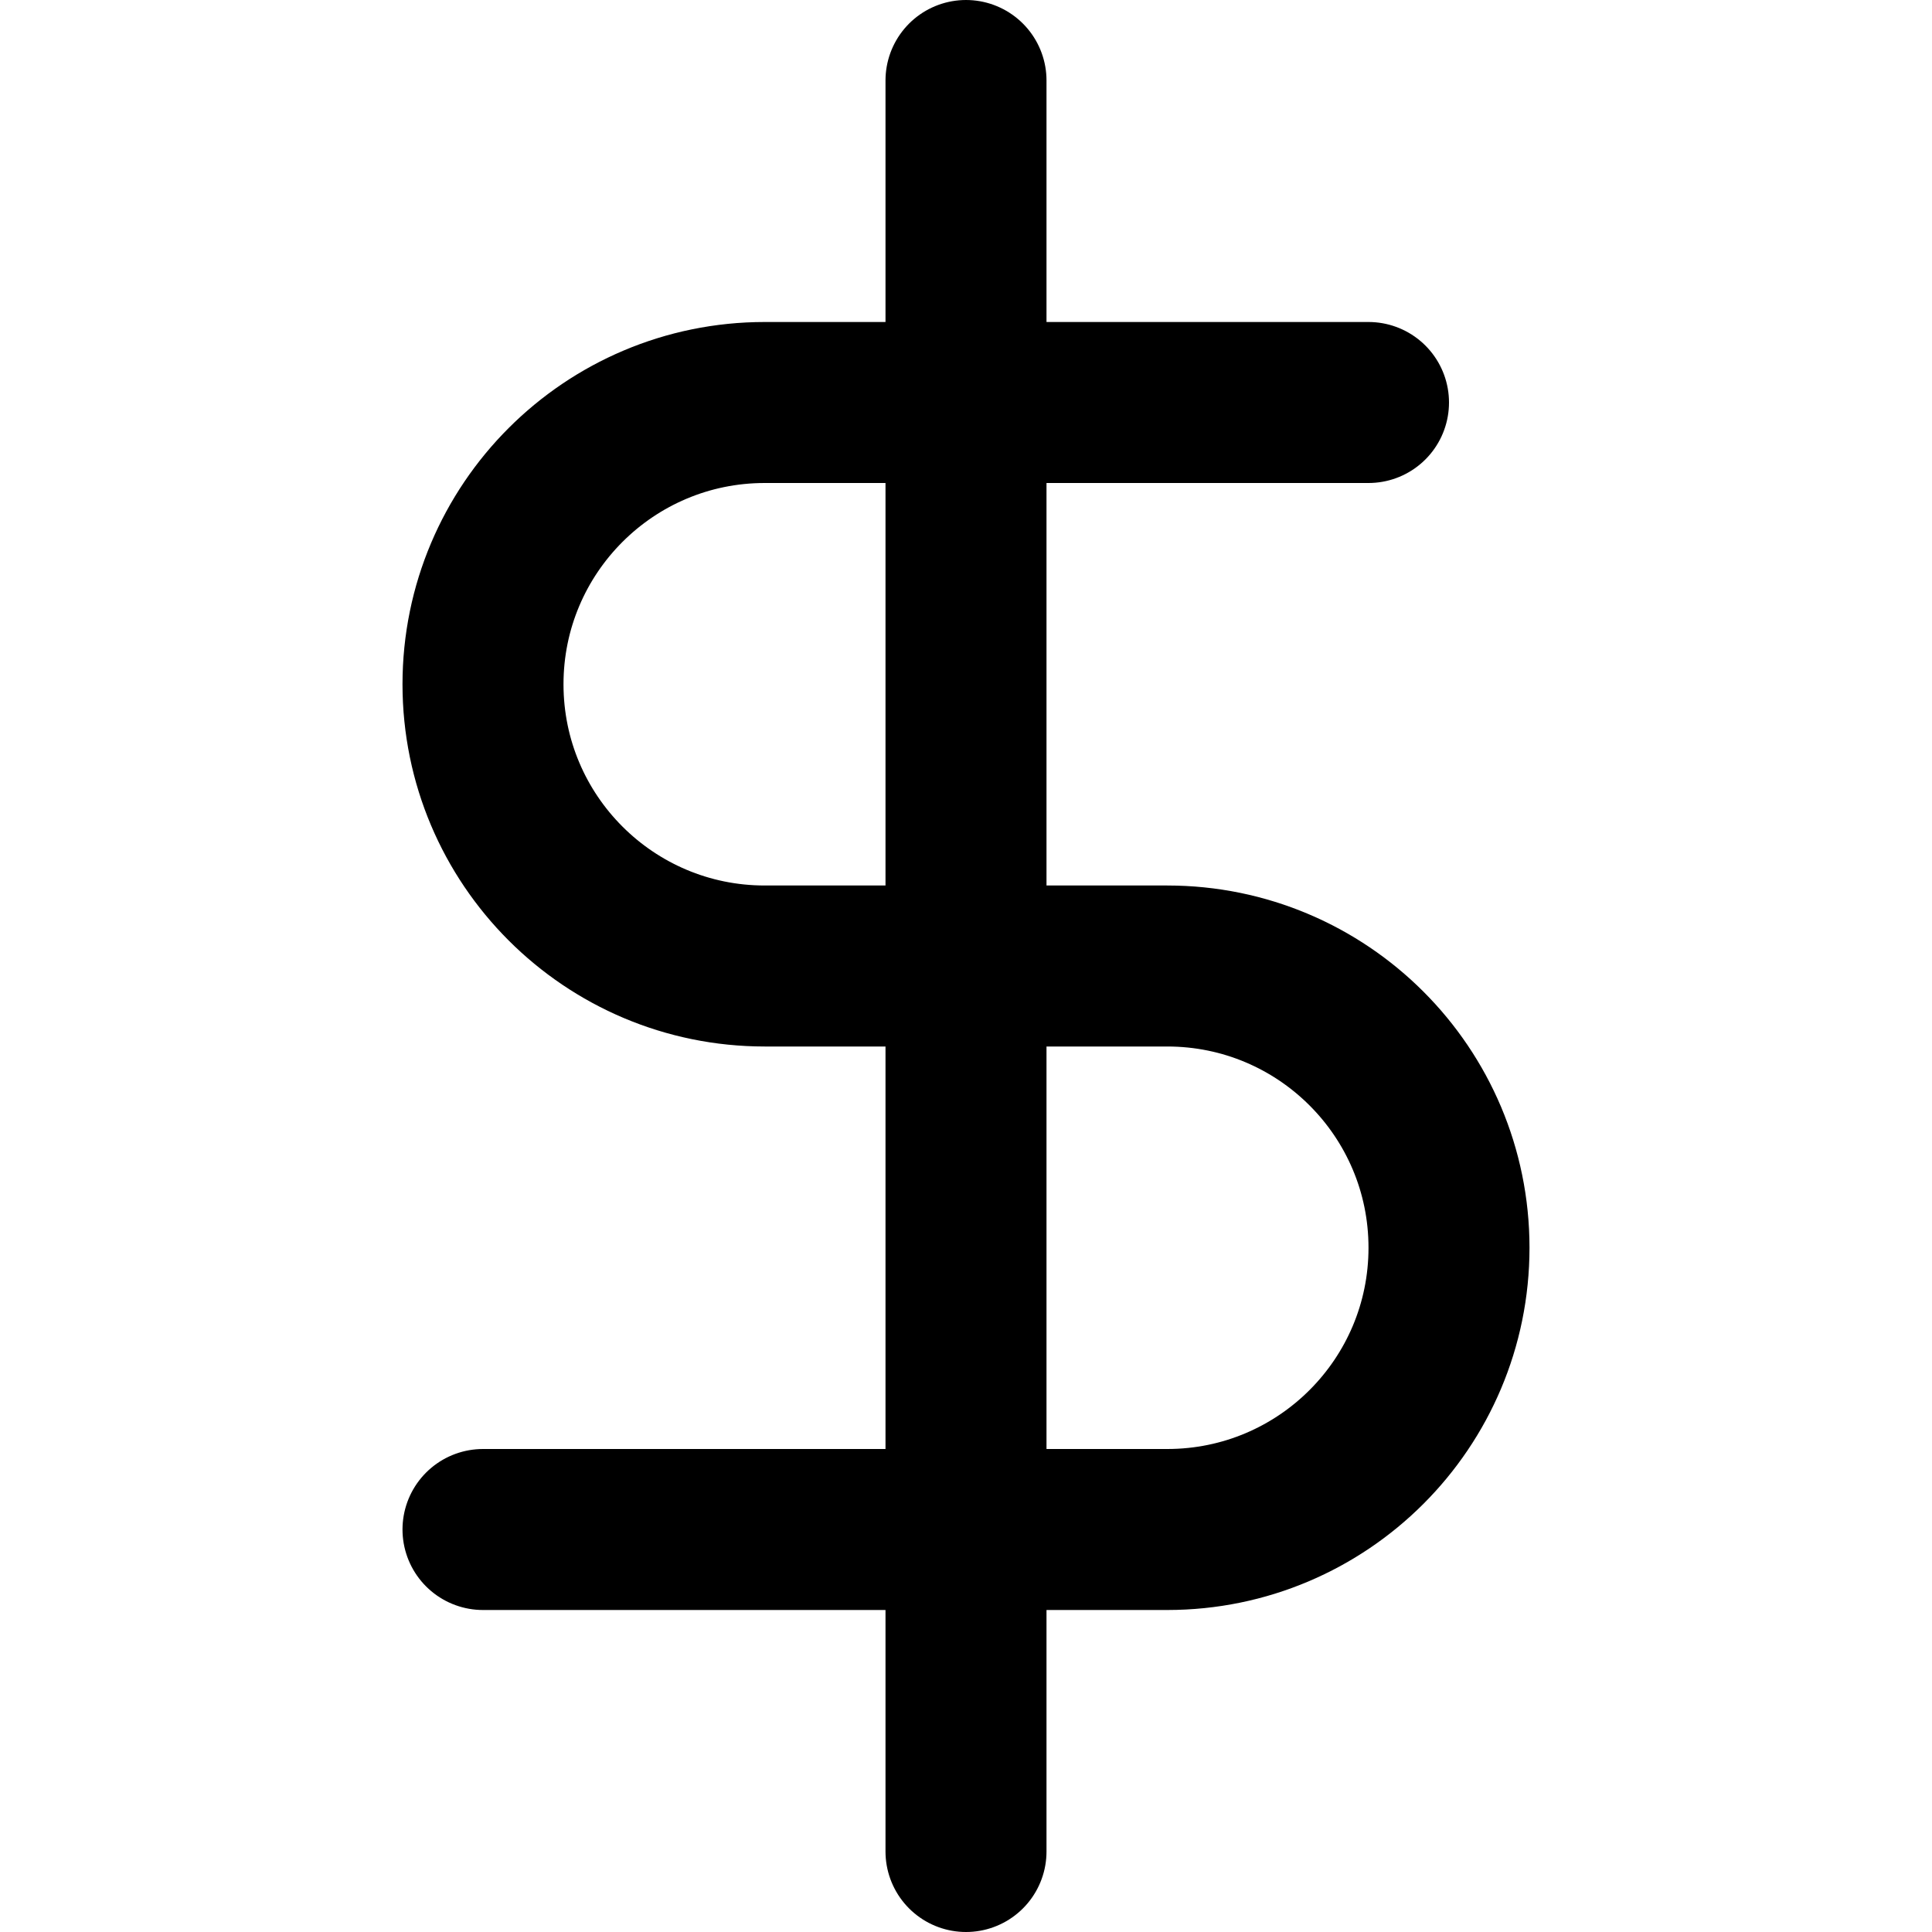
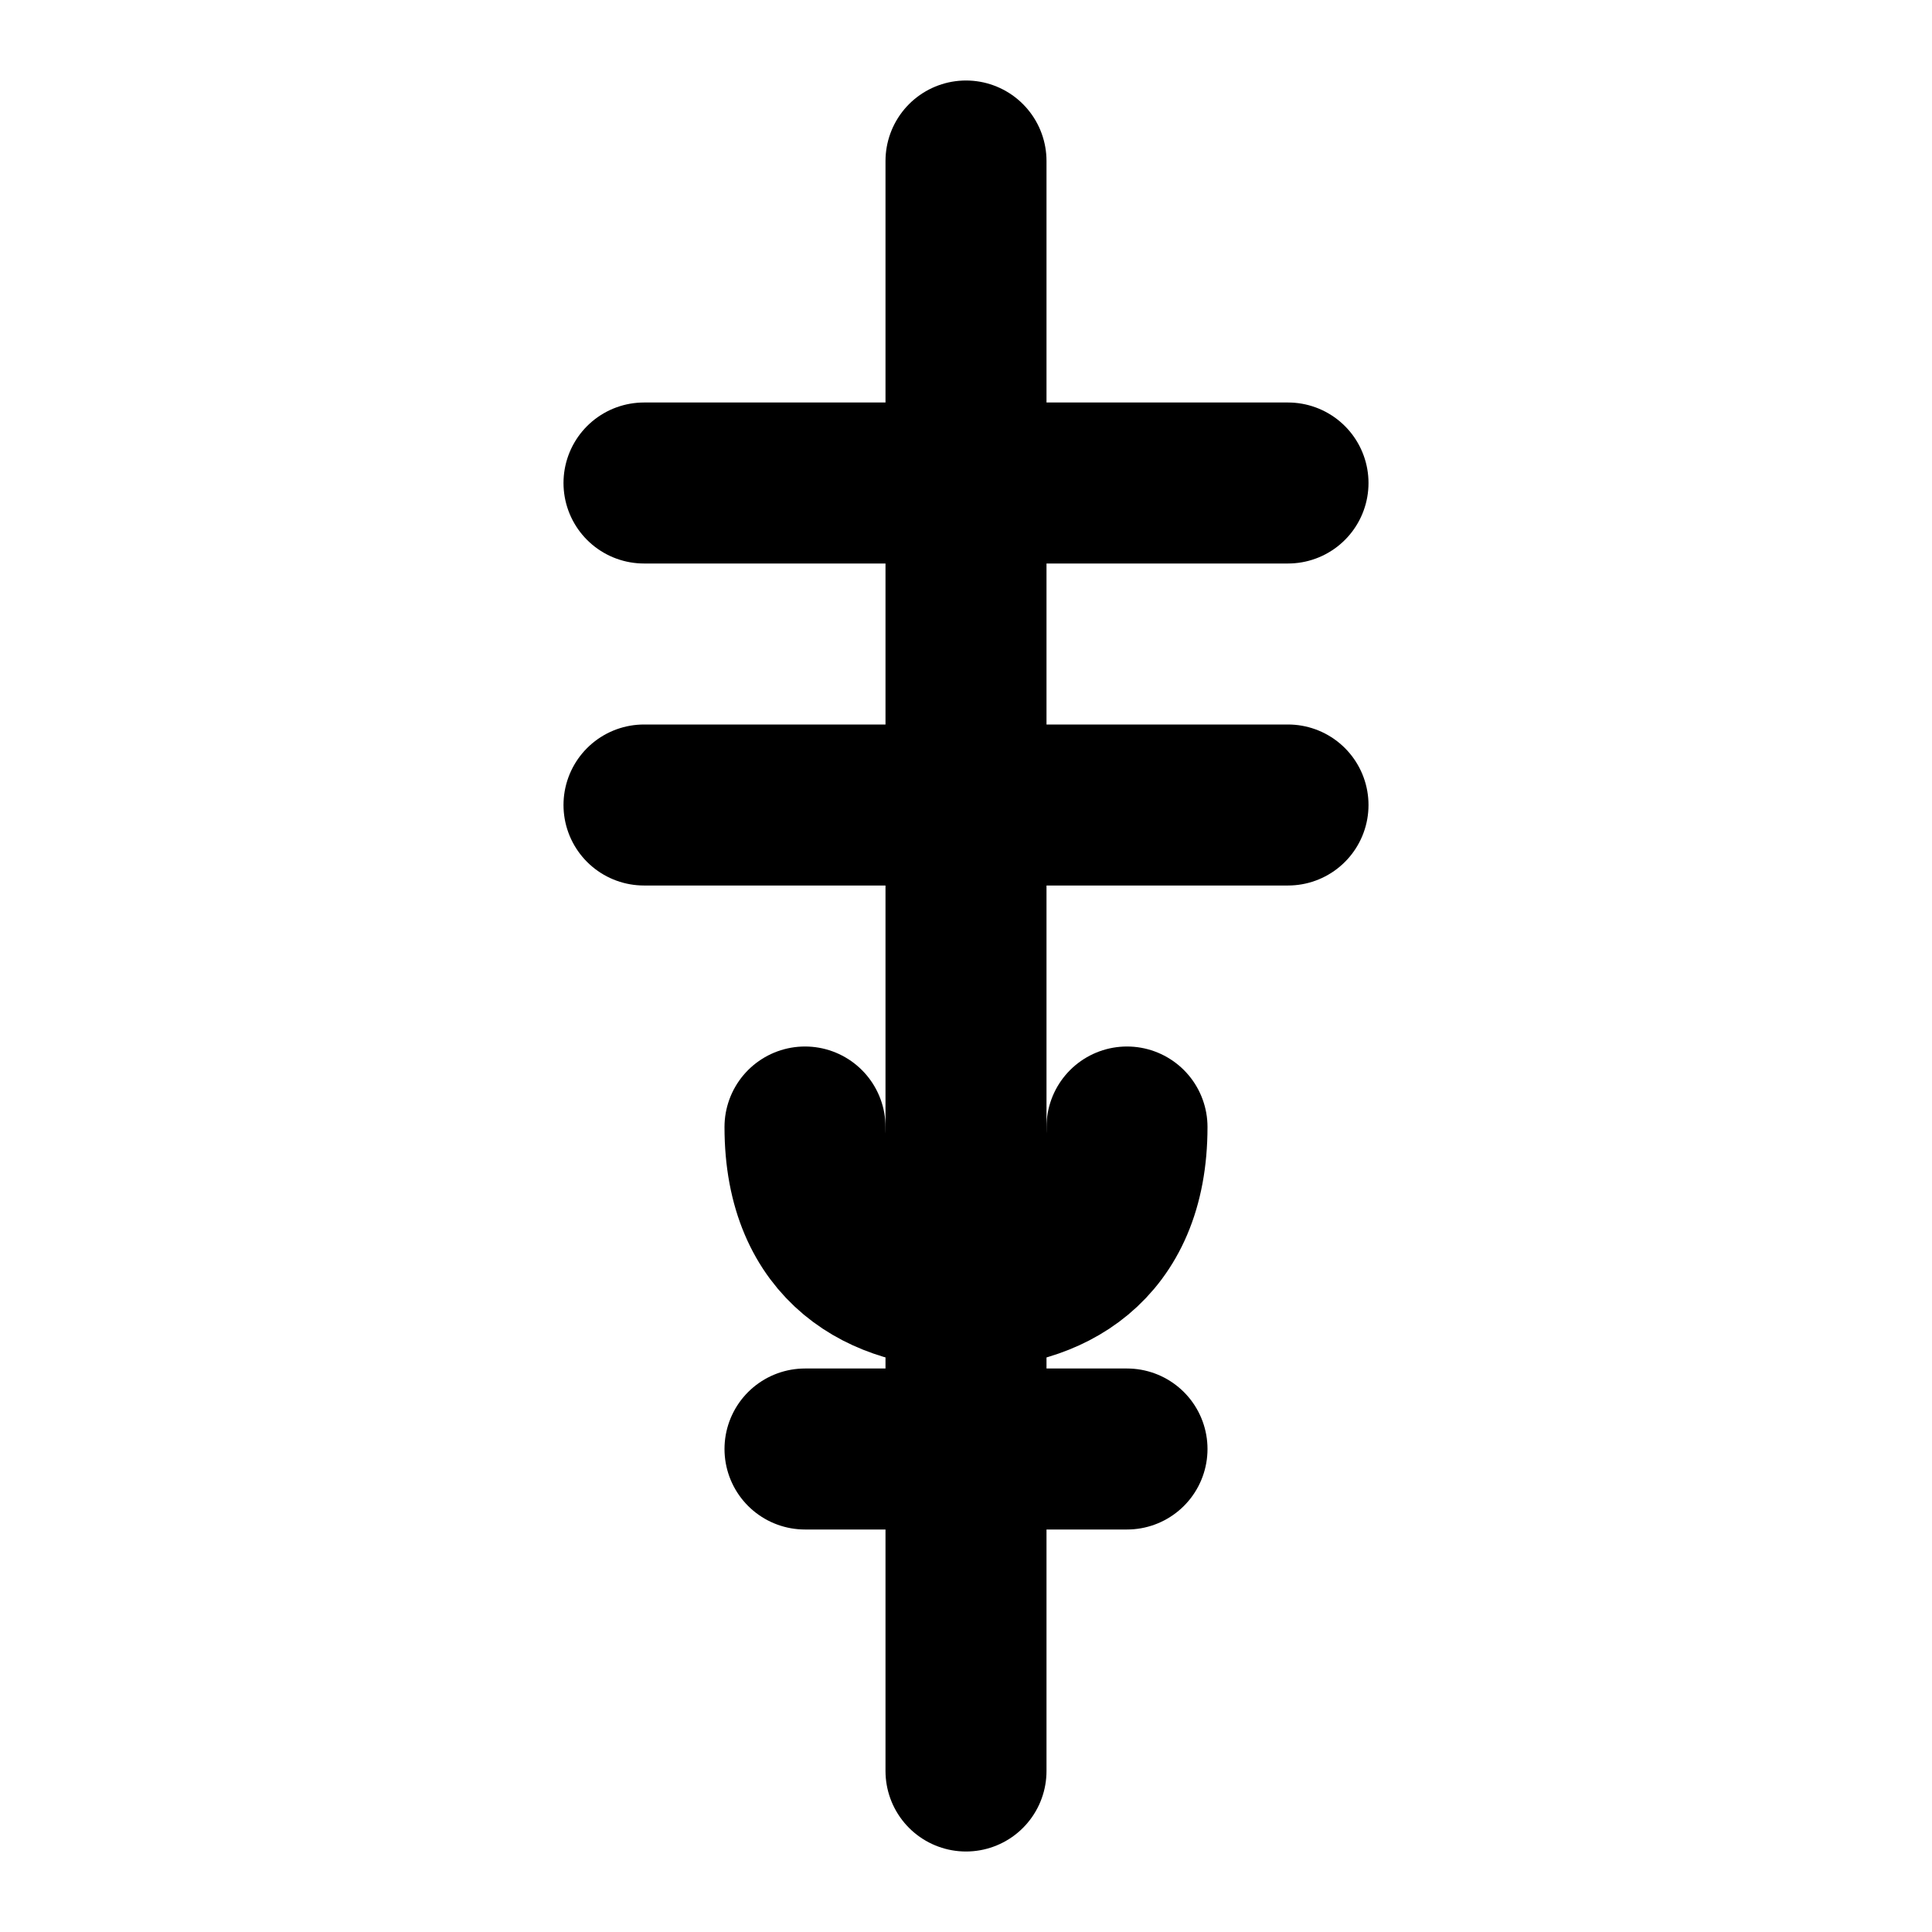
<svg xmlns="http://www.w3.org/2000/svg" viewBox="0 0 24 24" fill="none" stroke="currentColor" stroke-width="2" stroke-linecap="round" stroke-linejoin="round">
-   <line x1="12" y1="1" x2="12" y2="23" />
-   <path d="M17 5H9.5a3.5 3.5 0 0 0 0 7h5a3.5 3.5 0 0 1 0 7H6" />
+   <path d="M12 2v20" />
+   <path d="M8 6h8" />
+   <path d="M8 10h8" />
+   <path d="M14 14c0 1.5-1 2-2 2s-2-.5-2-2" />
+   <path d="M10 18h4" />
</svg>
